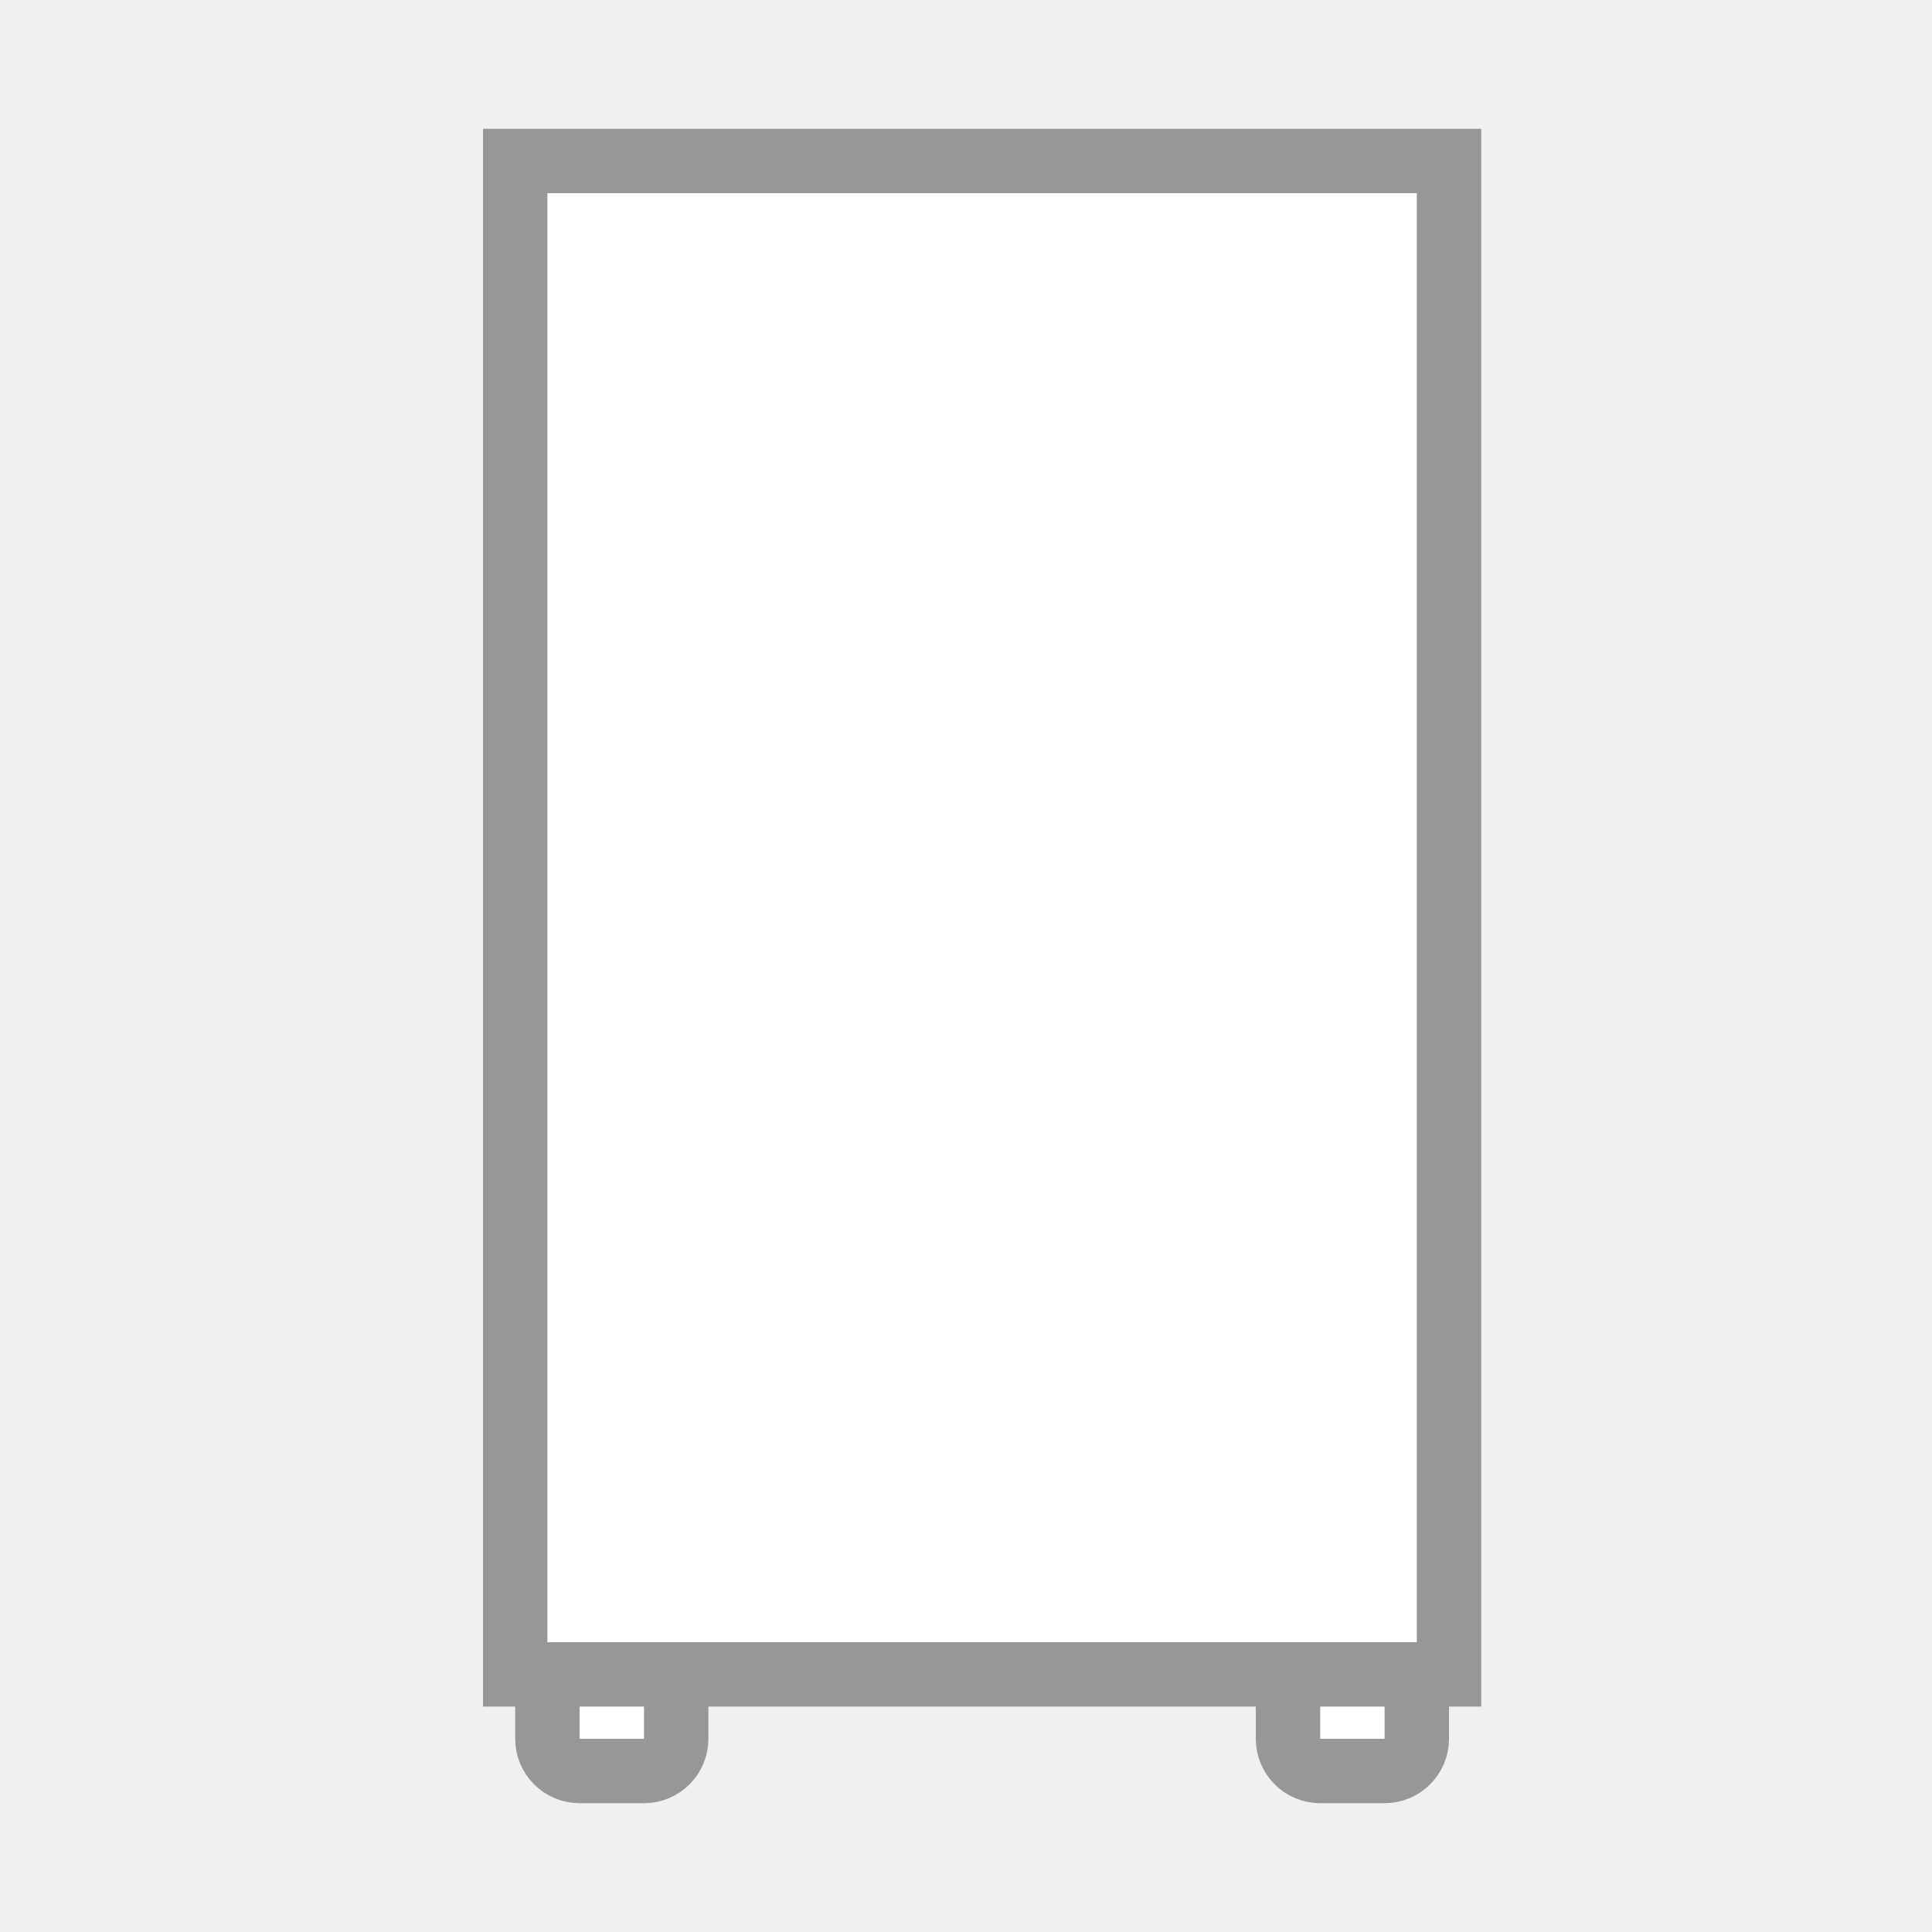
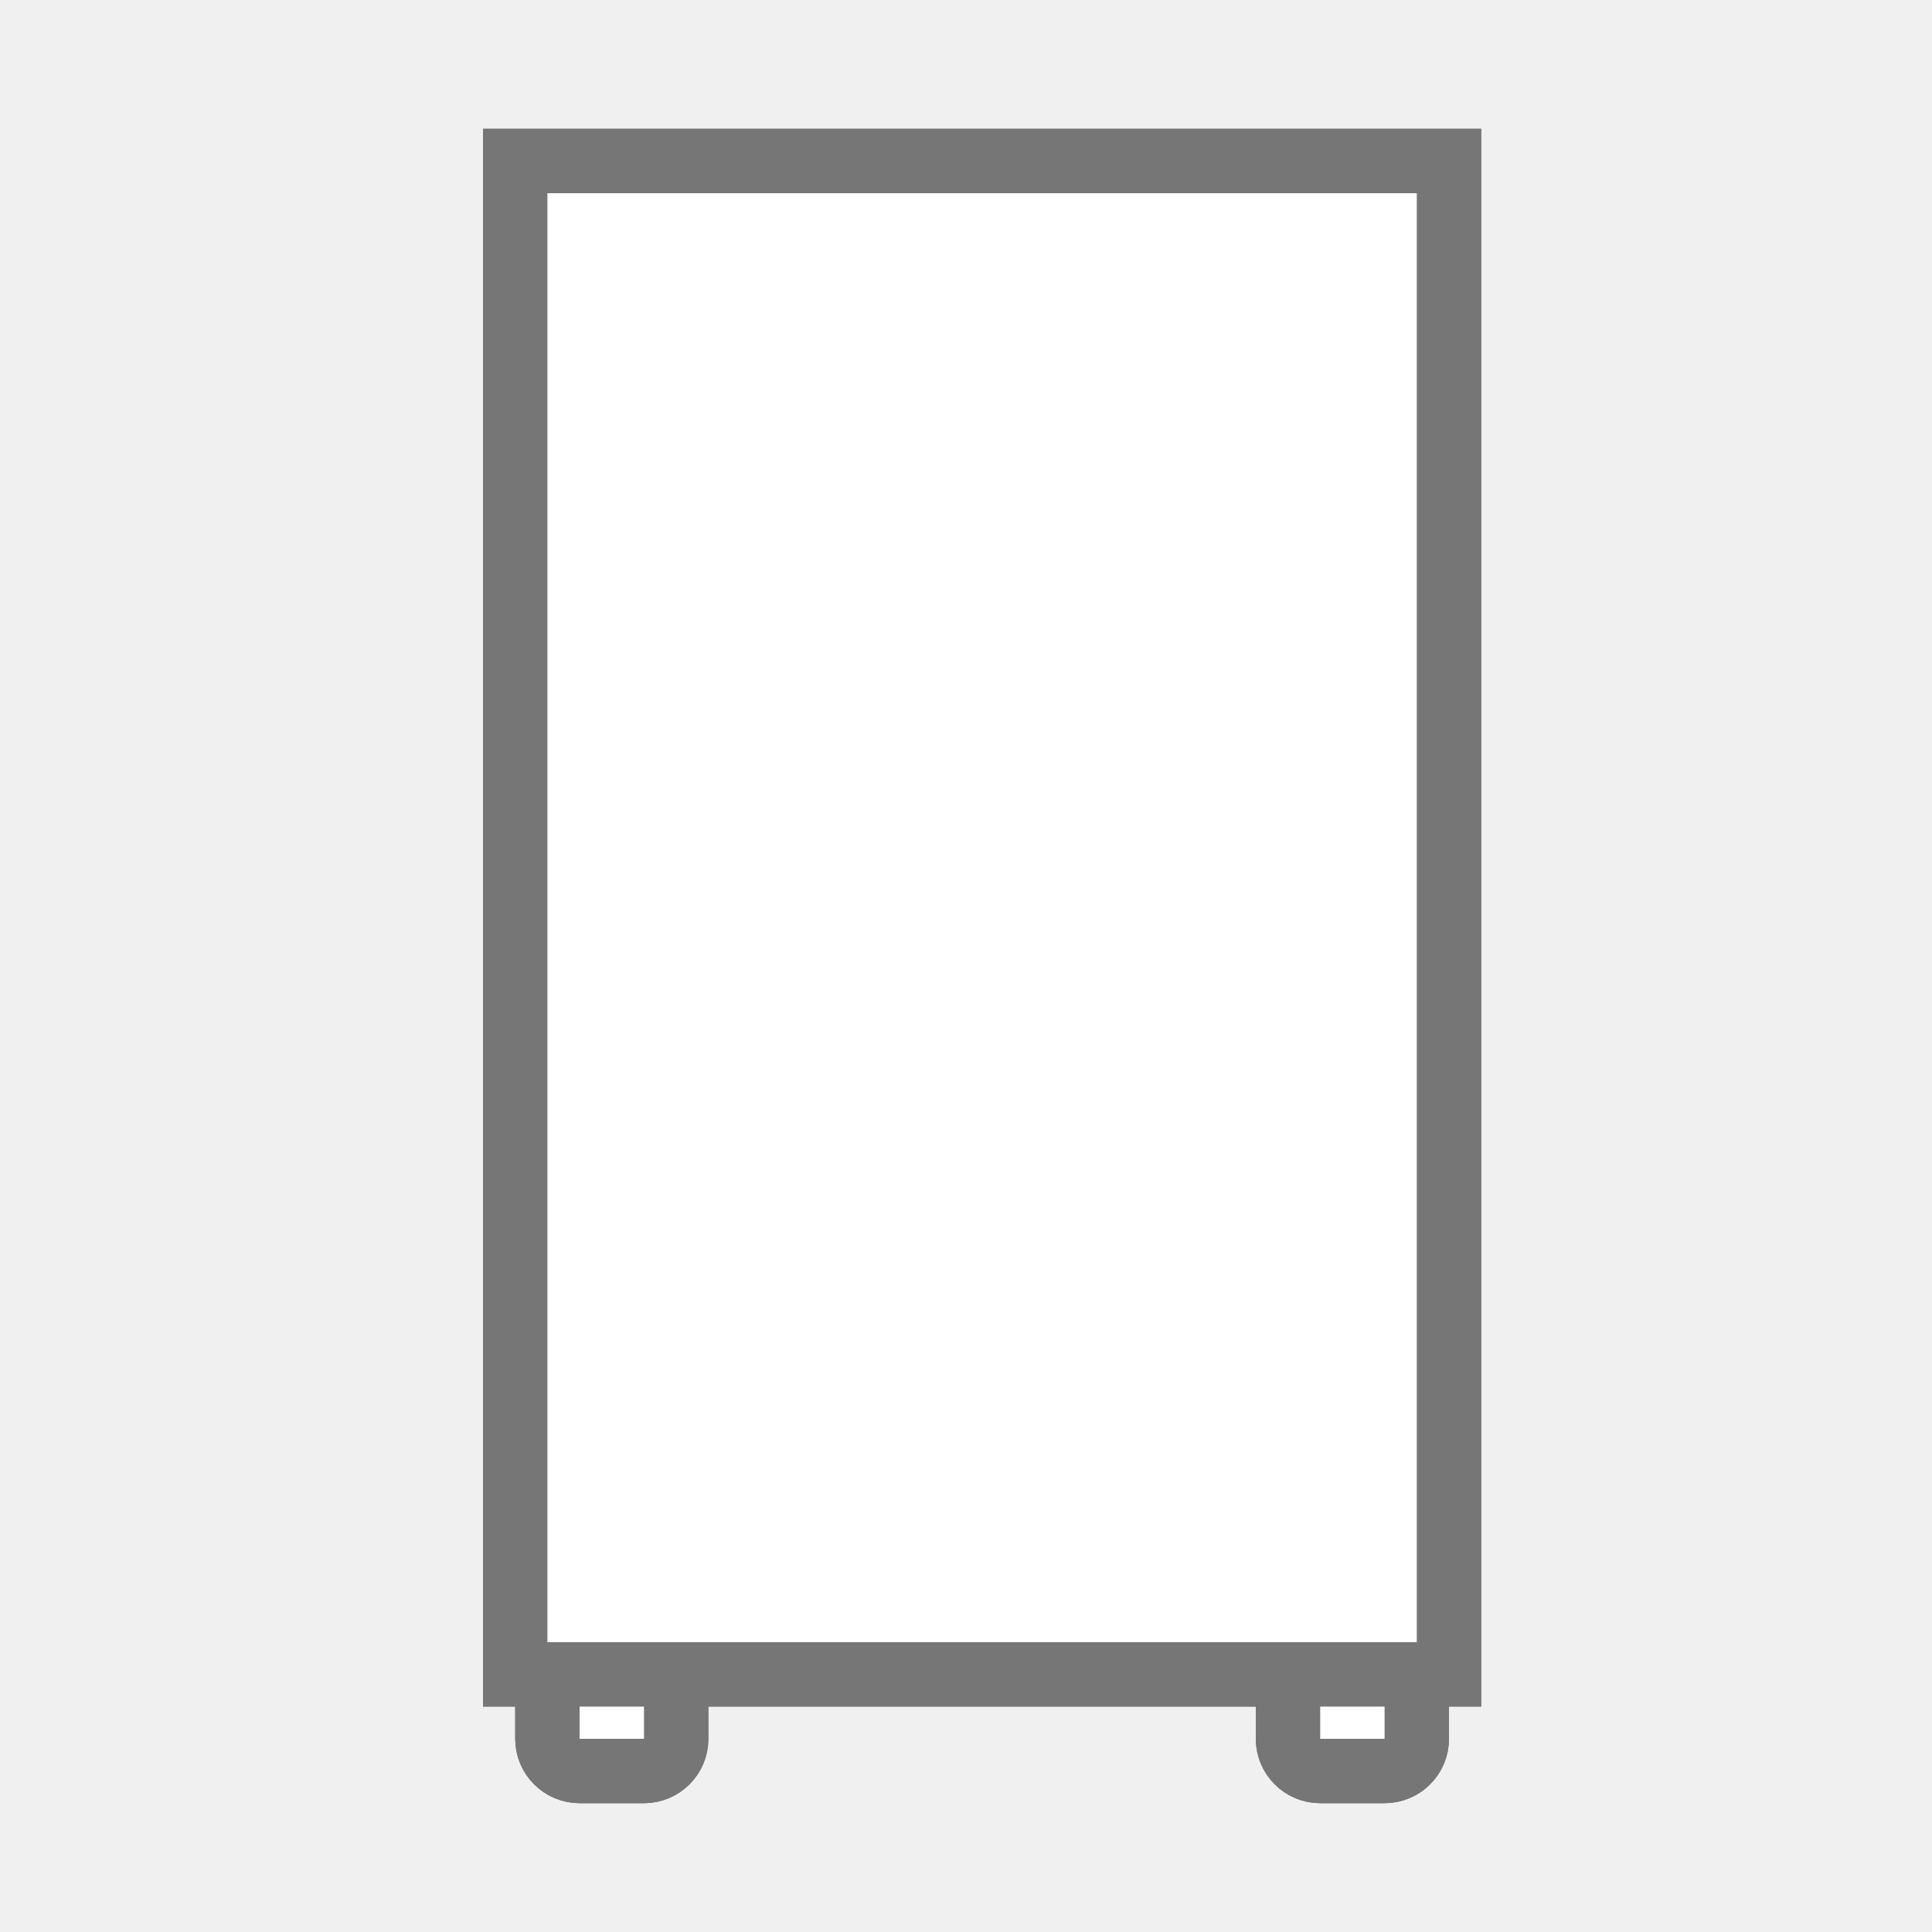
<svg xmlns="http://www.w3.org/2000/svg" width="60px" height="60px" viewBox="0 0 60 60" version="1.1">
  <g id="Page-1" stroke="none" stroke-width="1" fill="none" fill-rule="evenodd">
-     <g id="Group-66">
-       <rect id="Rectangle" x="0" y="0" width="60" height="60" />
-       <g id="Group-43" transform="translate(15, 4)" stroke="#979797">
+     <g id="Group-9">
+       <g id="Group-66">
+         <rect id="Rectangle" x="0" y="0" width="60" height="60" />
+         <g id="Group-43" transform="translate(15, 4)" stroke="#767676">
+           <g id="Group-46">
+             <g id="Group">
+               <rect id="Rectangle" stroke-width="2" fill="#FFFFFF" x="1" y="1" width="29" height="47" />
+               <path d="M6,48 L2,48 L2,50 C2,50.276 2.112,50.526 2.293,50.707 C2.474,50.888 2.724,51 3,51 L5,51 C5.276,51 5.526,50.888 5.707,50.707 C5.888,50.526 6,50.276 6,50 L6,48 Z" id="Rectangle" stroke-width="2" fill="#FFFFFF" />
+               <path d="M29,48 L25,48 L25,50 C25,50.276 25.112,50.526 25.293,50.707 C25.474,50.888 25.724,51 26,51 L28,51 C28.276,51 28.526,50.888 28.707,50.707 C28.888,50.526 29,50.276 29,50 L29,48 Z" id="Rectangle" stroke-width="2" fill="#FFFFFF" />
+               <path d="" id="Rectangle" fill="#979797" transform="translate(26, 15) rotate(-270) translate(-26, -15) " />
+               <path d="" id="Rectangle" fill="#979797" transform="translate(26, 25.5) rotate(-270) translate(-26, -25.5) " />
+               <path d="" id="Rectangle" fill="#979797" transform="translate(15.5, 19.84615) rotate(-180) translate(-15.5, -19.84615) " />
+             </g>
+           </g>
+         </g>
+       </g>
+       <g id="Group-43" transform="translate(15, 4)" stroke="#767676">
        <g id="Group-46">
          <g id="Group">
            <rect id="Rectangle" stroke-width="2" fill="#FFFFFF" x="1" y="1" width="29" height="47" />
            <path d="M6,48 L2,48 L2,50 C2,50.276 2.112,50.526 2.293,50.707 C2.474,50.888 2.724,51 3,51 L5,51 C5.276,51 5.526,50.888 5.707,50.707 C5.888,50.526 6,50.276 6,50 L6,48 Z" id="Rectangle" stroke-width="2" fill="#FFFFFF" />
            <path d="M29,48 L25,48 L25,50 C25,50.276 25.112,50.526 25.293,50.707 C25.474,50.888 25.724,51 26,51 L28,51 C28.276,51 28.526,50.888 28.707,50.707 C28.888,50.526 29,50.276 29,50 L29,48 Z" id="Rectangle" stroke-width="2" fill="#FFFFFF" />
            <path d="" id="Rectangle" fill="#979797" transform="translate(26, 15) rotate(-270) translate(-26, -15) " />
            <path d="" id="Rectangle" fill="#979797" transform="translate(26, 25.5) rotate(-270) translate(-26, -25.5) " />
            <path d="" id="Rectangle" fill="#979797" transform="translate(15.5, 19.84615) rotate(-180) translate(-15.5, -19.84615) " />
          </g>
        </g>
      </g>
    </g>
  </g>
</svg>
